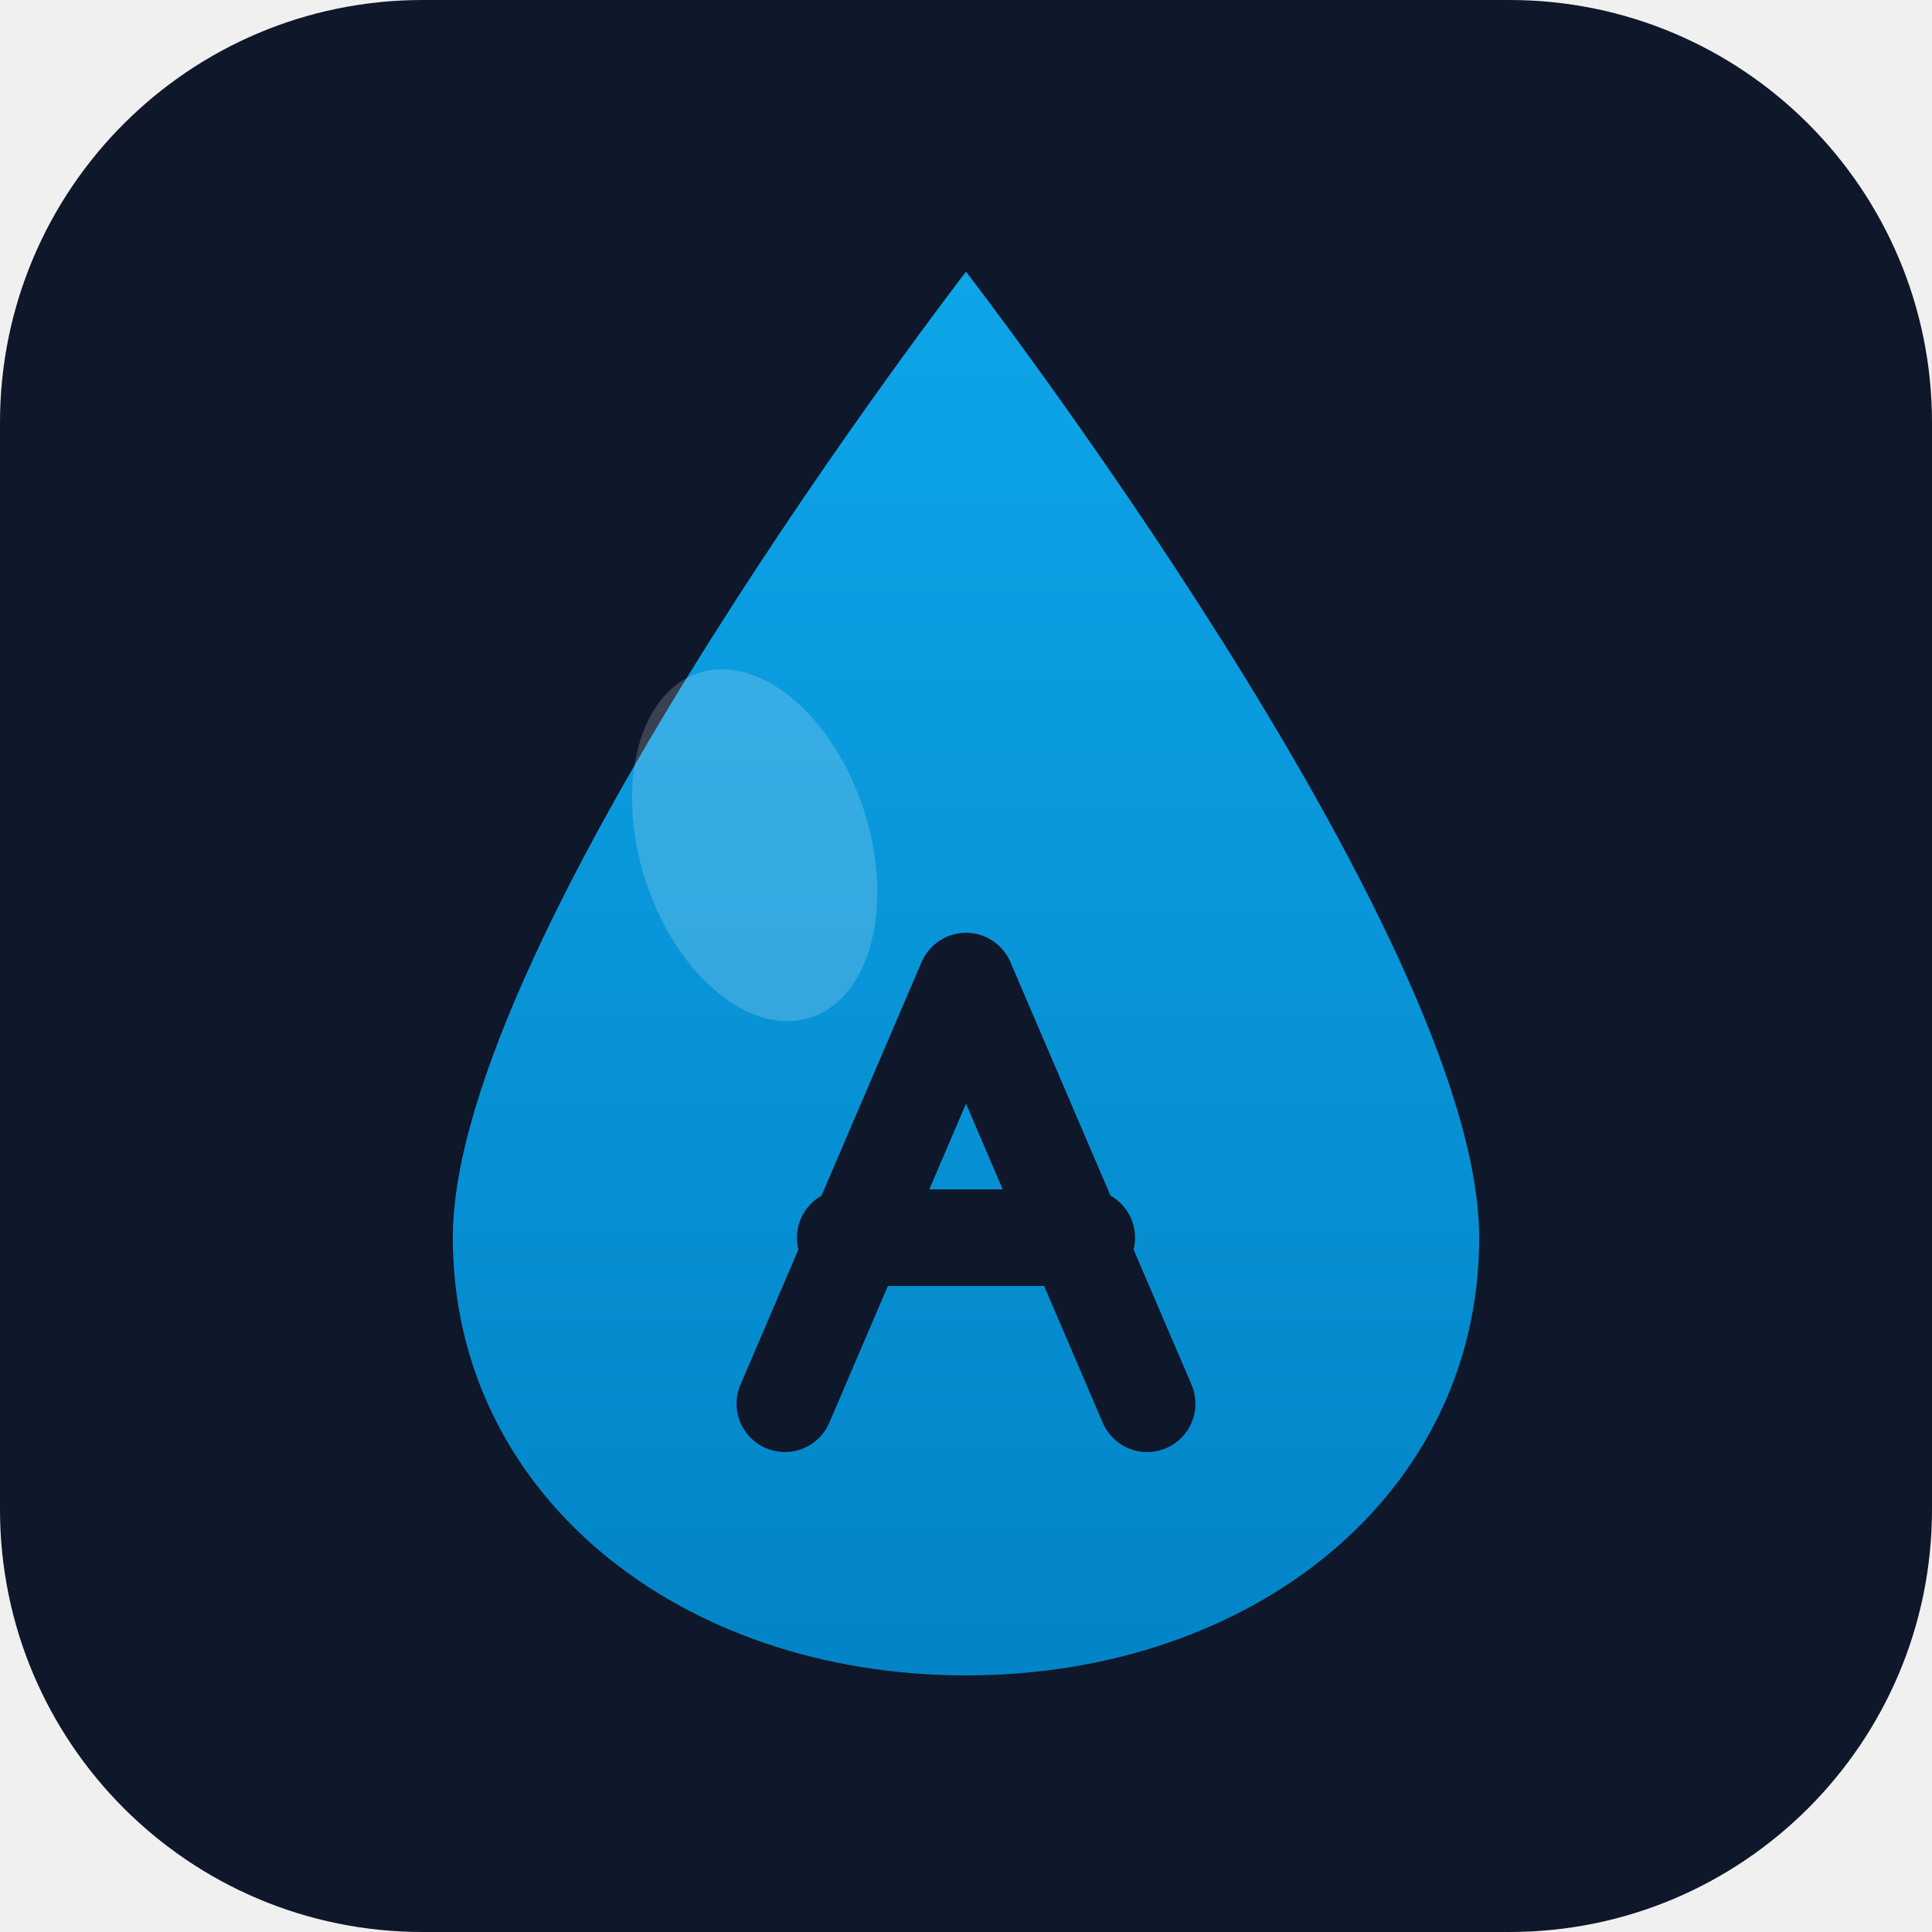
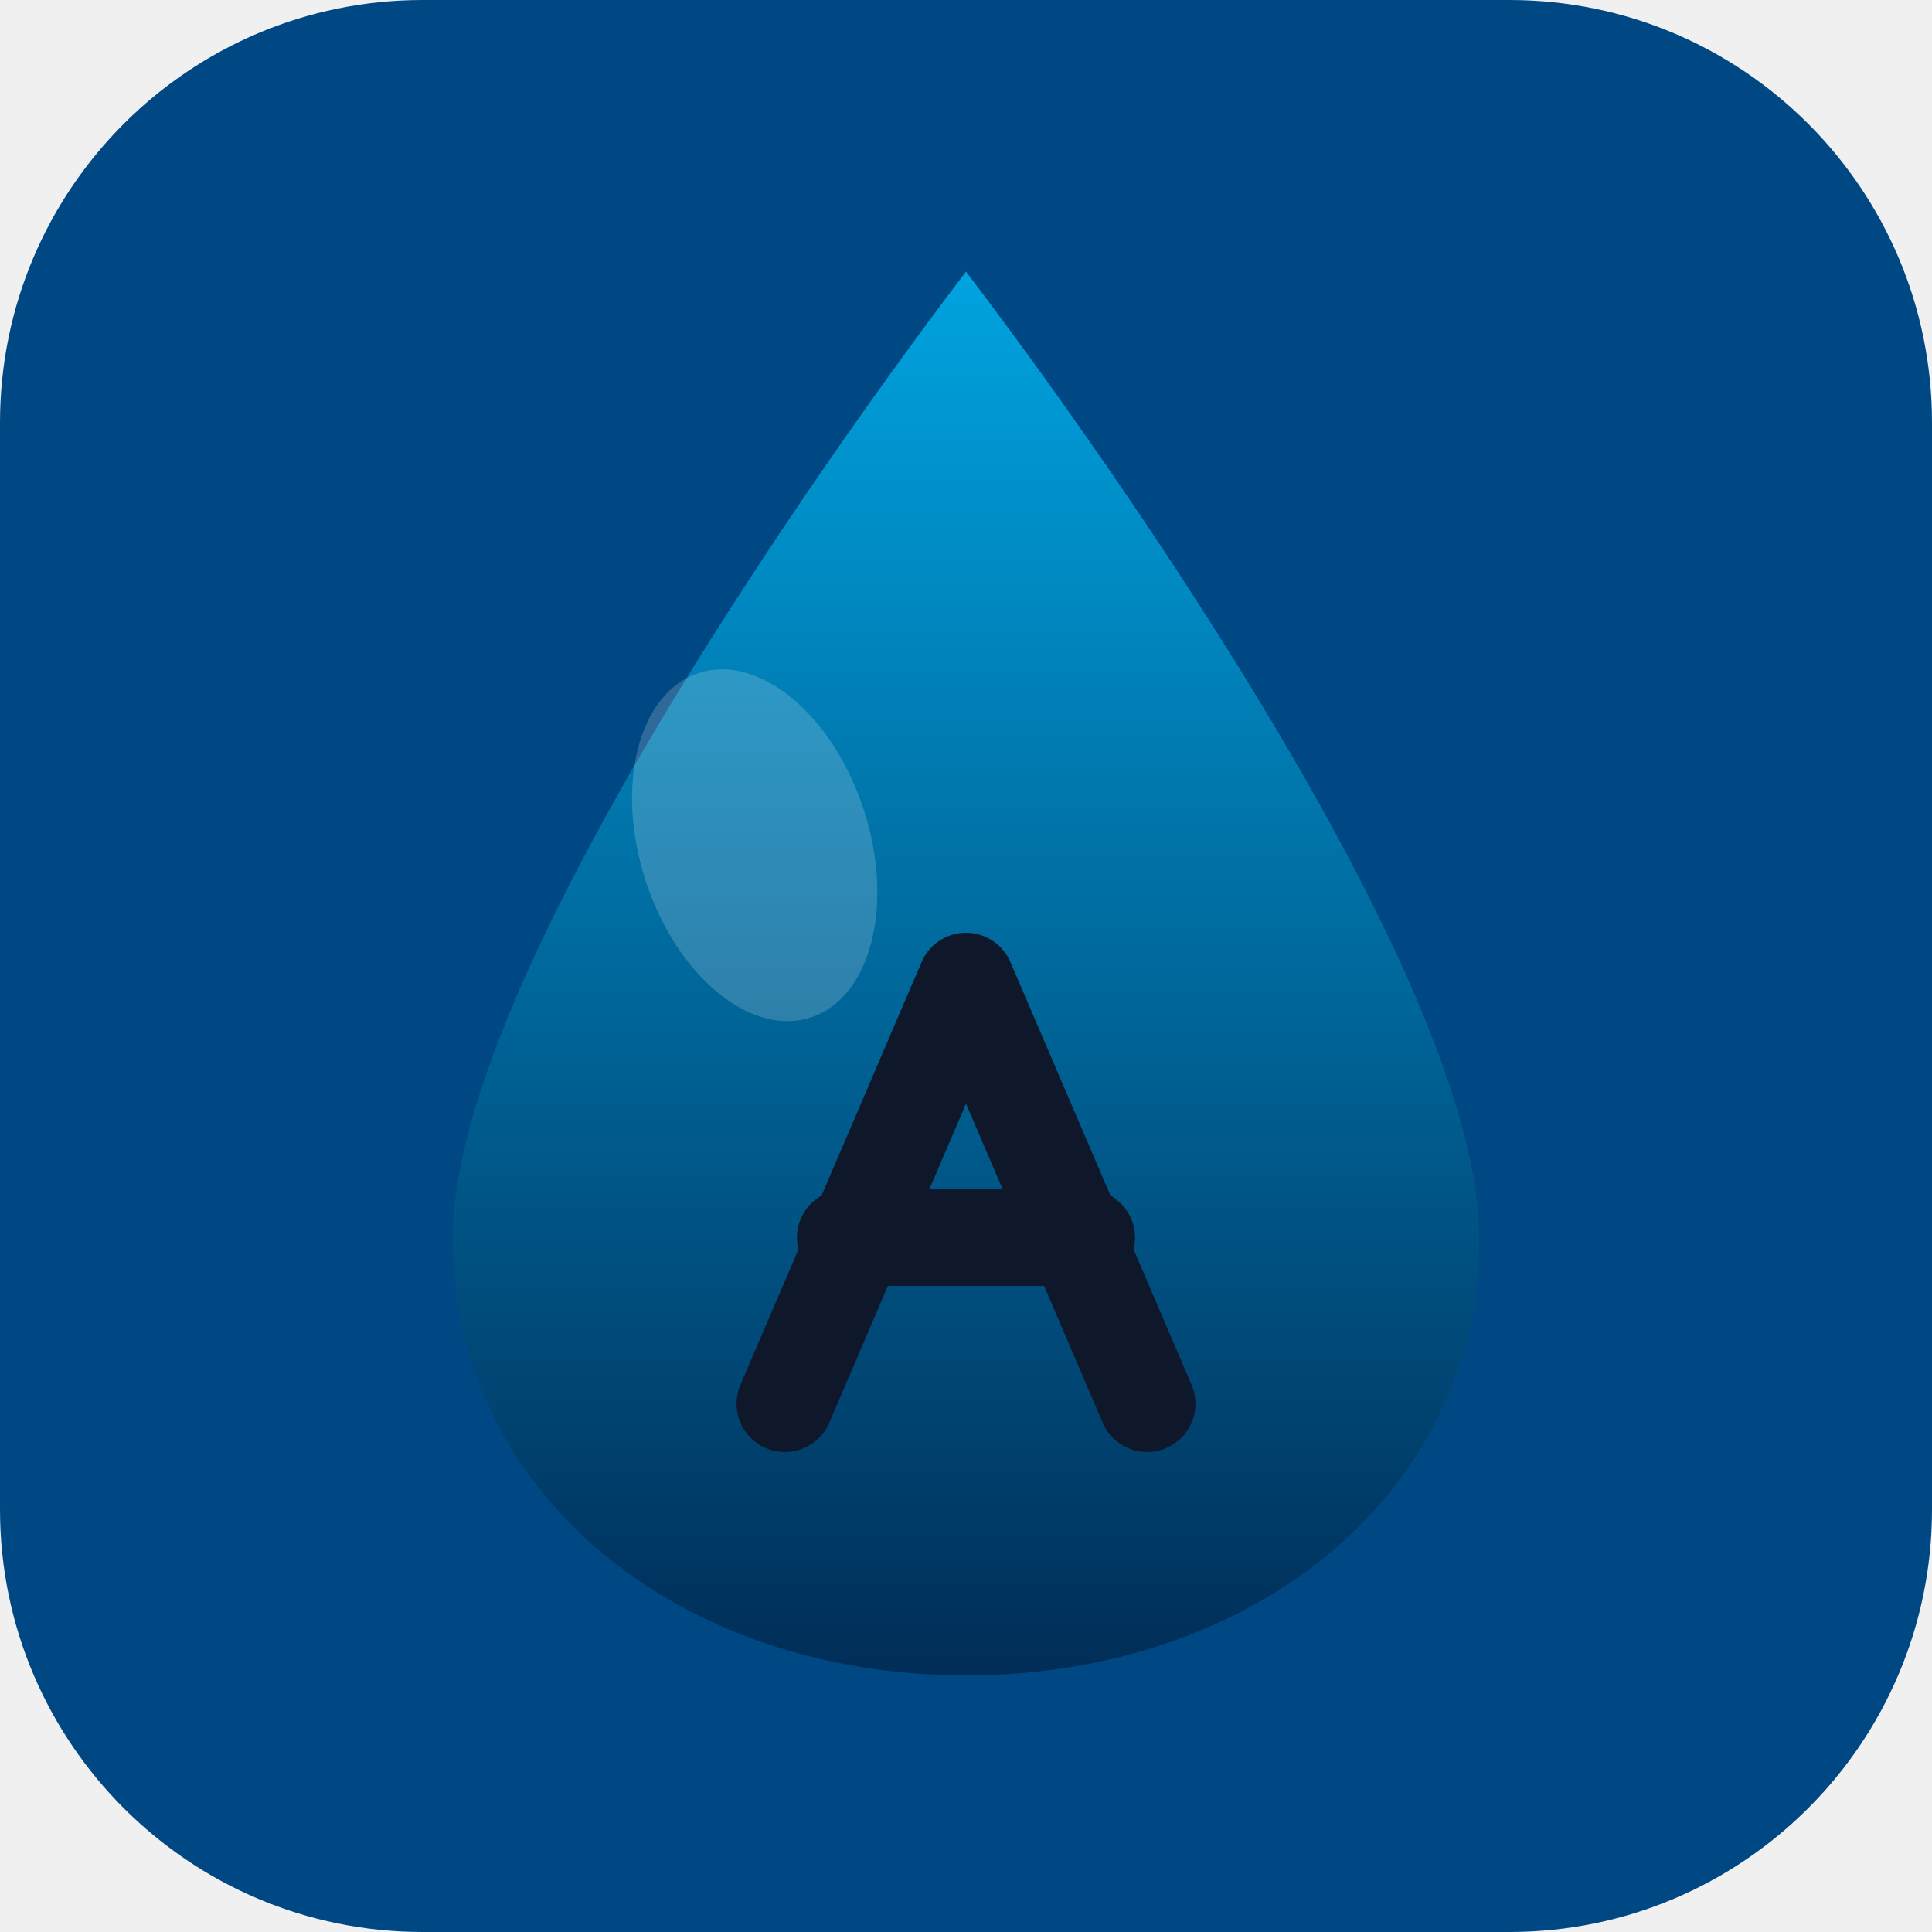
<svg xmlns="http://www.w3.org/2000/svg" viewBox="0 0 64 64">
  <defs>
    <linearGradient id="gota" x1="0" y1="0" x2="0" y2="1">
-       <stop offset="0" stop-color="#0ea5e9" />
-       <stop offset="1" stop-color="#0284c7" />
+       <stop offset="0" stop-color="#00a3e0" />
+       <stop offset="1" stop-color="#002d57" />
    </linearGradient>
  </defs>
-   <rect width="64" height="64" rx="14" fill="#0f172a" />
+   <rect width="64" height="64" rx="14" fill="#004884" />
  <path d="M32 9 C32 9 15 31 15 41 C15 49.5 22.5 55.5 32 55.5 C41.5 55.5 49 49.5 49 41 C49 31 32 9 32 9 Z" fill="url(#gota)" />
  <ellipse cx="25" cy="28" rx="3.8" ry="6" fill="#ffffff" opacity="0.18" transform="rotate(-18 25 28)" />
  <path d="M26 46.5 L32 32.5 L38 46.5 M28 41 L36 41" fill="none" stroke="#0f172a" stroke-width="3.2" stroke-linecap="round" stroke-linejoin="round" />
</svg>
